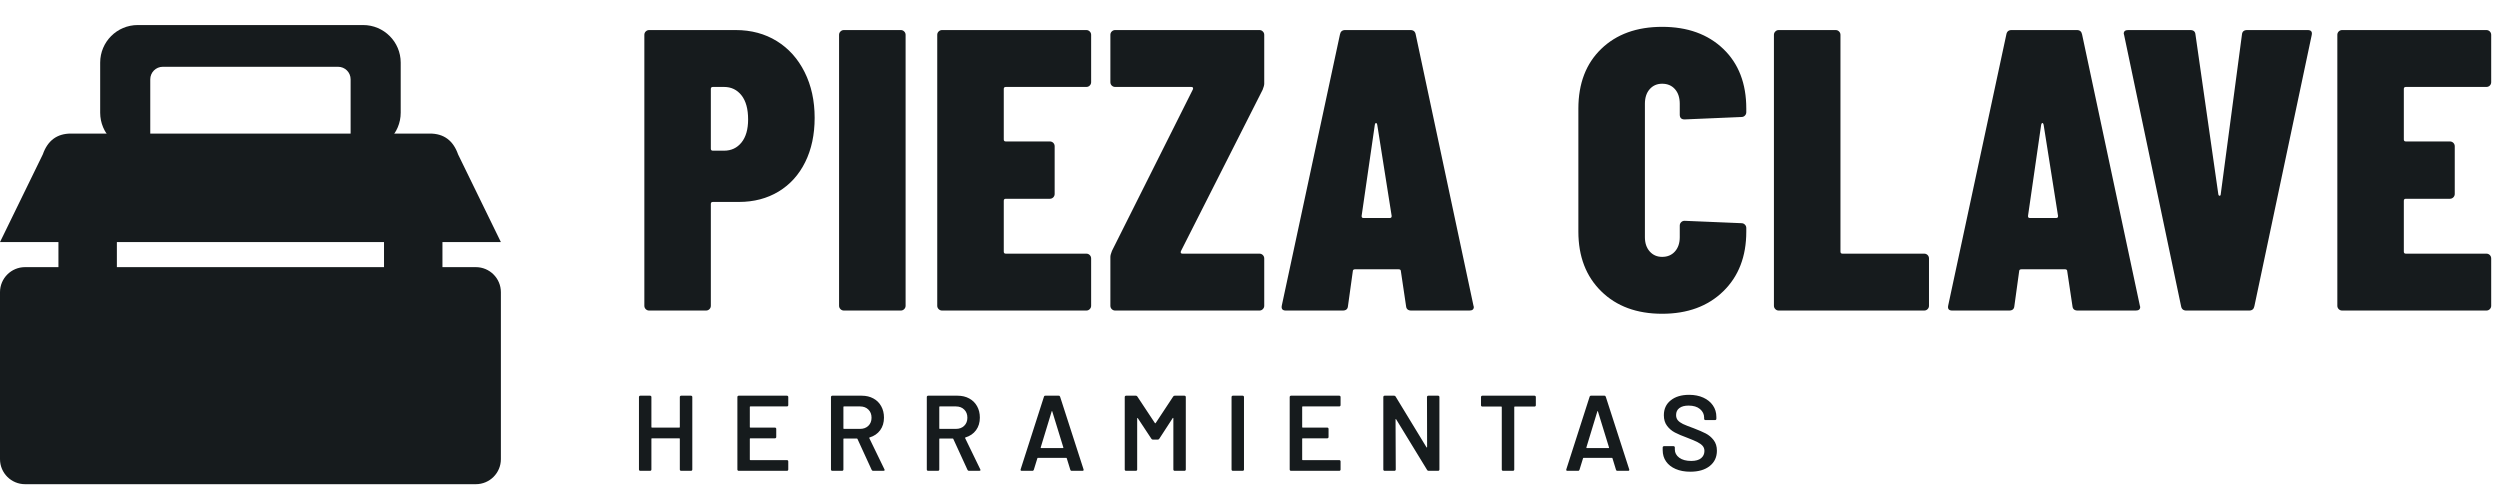
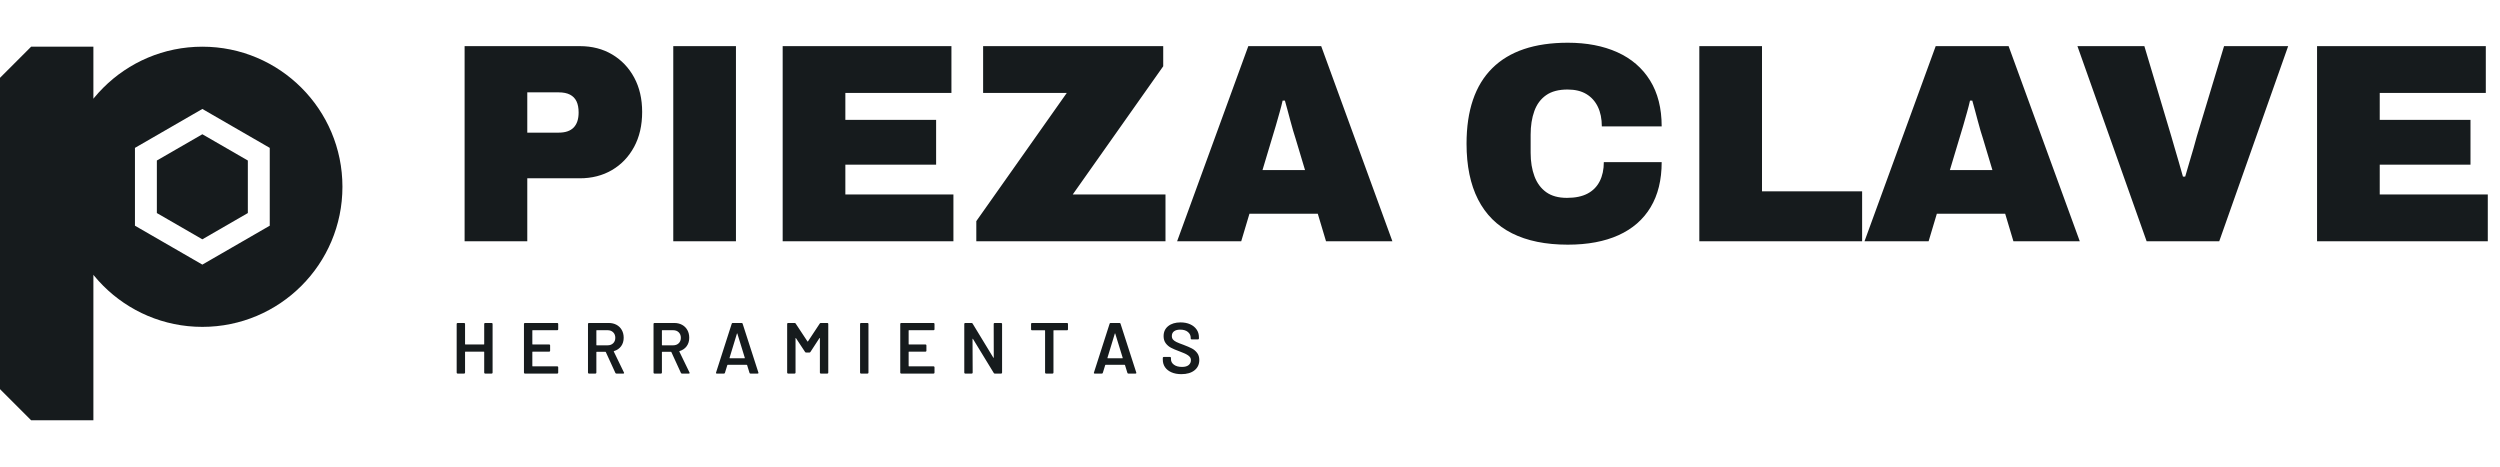
- <svg xmlns="http://www.w3.org/2000/svg" width="598.94" height="120" viewBox="0 0 598.94 120">
-   <g transform="translate(0 0) scale(1)">
-     <path d="M33 6H87A9 9 0 0 1 96 15V27A9 9 0 0 1 87 36H33A9 9 0 0 1 24 27V15A9 9 0 0 1 33 6ZM39 16H81A3 3 0 0 1 84 19V33A3 3 0 0 1 81 36H39A3 3 0 0 1 36 33V19A3 3 0 0 1 39 16Z" fill="#161b1d" fill-rule="evenodd" />
-     <path d="M17 32H103Q108 32 109.75 37L120 58H0L10.25 37Q12 32 17 32Z" fill="#161b1d" />
-     <path d="M6 64H114A6 6 0 0 1 120 70V110A6 6 0 0 1 114 116H6A6 6 0 0 1 0 110V70A6 6 0 0 1 6 64Z" fill="#161b1d" />
-     <path d="M17 50H25A3 3 0 0 1 28 53V71A3 3 0 0 1 25 74H17A3 3 0 0 1 14 71V53A3 3 0 0 1 17 50ZM95 50H103A3 3 0 0 1 106 53V71A3 3 0 0 1 103 74H95A3 3 0 0 1 92 71V53A3 3 0 0 1 95 50Z" fill="#161b1d" />
+ <svg xmlns="http://www.w3.org/2000/svg" viewBox="0 0 642.45 120" width="642.45" height="120">
+   <g transform="translate(-18 0)">
+     <path d="M26 12 L42 12 L42 108 L26 108 L18 100 L18 20 Z M34 48 A36 36 0 1 1 106 48 A36 36 0 1 1 34 48 Z M70 28 L52.68 38 L52.68 58 L70 68 L87.32 58 L87.32 38 Z" fill="#161b1d" />
+     <path d="M70 34.5 L58.31 41.25 L58.31 54.75 L70 61.5 L81.69 54.75 L81.69 41.25 Z" fill="#161b1d" />
  </g>
-   <path d="M176.26 7.20Q181.82 7.20 186.10 9.84Q190.37 12.48 192.77 17.28Q195.17 22.08 195.17 28.22L195.17 28.22Q195.17 34.27 192.91 38.83Q190.66 43.39 186.53 45.89Q182.40 48.38 177.02 48.38L177.02 48.38L170.78 48.38Q170.30 48.38 170.30 48.86L170.30 48.86L170.30 73.25Q170.30 73.73 169.97 74.06Q169.63 74.40 169.15 74.40L169.15 74.40L155.52 74.40Q155.04 74.40 154.70 74.06Q154.37 73.73 154.37 73.25L154.37 73.25L154.37 8.35Q154.37 7.87 154.70 7.54Q155.04 7.20 155.52 7.20L155.52 7.20L176.26 7.20ZM173.47 36.10Q176.06 36.10 177.65 34.13Q179.23 32.16 179.23 28.61L179.23 28.61Q179.23 24.86 177.65 22.85Q176.06 20.83 173.47 20.83L173.47 20.83L170.78 20.83Q170.30 20.83 170.30 21.31L170.30 21.31L170.30 35.62Q170.30 36.10 170.78 36.10L170.78 36.10L173.47 36.10ZM202.18 74.40Q201.70 74.40 201.36 74.06Q201.02 73.73 201.02 73.25L201.02 73.25L201.02 8.35Q201.02 7.87 201.36 7.54Q201.70 7.20 202.18 7.20L202.18 7.20L215.81 7.20Q216.29 7.20 216.62 7.54Q216.96 7.87 216.96 8.35L216.96 8.35L216.96 73.25Q216.96 73.73 216.62 74.06Q216.29 74.40 215.81 74.40L215.81 74.40L202.18 74.40ZM261.41 19.68Q261.41 20.16 261.07 20.50Q260.74 20.83 260.26 20.83L260.26 20.83L240.96 20.83Q240.48 20.83 240.48 21.31L240.48 21.31L240.48 33.41Q240.48 33.89 240.96 33.89L240.96 33.89L251.52 33.89Q252 33.89 252.34 34.22Q252.67 34.56 252.67 35.04L252.67 35.04L252.67 46.46Q252.67 46.94 252.34 47.28Q252 47.62 251.52 47.62L251.52 47.62L240.96 47.62Q240.48 47.62 240.48 48.10L240.48 48.10L240.48 60.29Q240.48 60.77 240.96 60.77L240.96 60.77L260.26 60.77Q260.74 60.77 261.07 61.10Q261.41 61.44 261.41 61.92L261.41 61.92L261.41 73.25Q261.41 73.73 261.07 74.06Q260.74 74.40 260.26 74.40L260.26 74.40L225.70 74.40Q225.22 74.40 224.88 74.06Q224.54 73.73 224.54 73.25L224.54 73.25L224.54 8.35Q224.54 7.87 224.88 7.54Q225.22 7.20 225.70 7.20L225.70 7.20L260.26 7.20Q260.74 7.20 261.07 7.54Q261.41 7.87 261.41 8.35L261.41 8.35L261.41 19.68ZM267.17 74.40Q266.69 74.40 266.35 74.06Q266.02 73.73 266.02 73.25L266.02 73.25L266.02 61.54Q266.02 61.06 266.40 60.10L266.40 60.10L285.79 21.41Q285.89 21.12 285.79 20.98Q285.70 20.83 285.41 20.83L285.41 20.83L267.17 20.83Q266.69 20.83 266.35 20.50Q266.02 20.16 266.02 19.68L266.02 19.68L266.02 8.35Q266.02 7.87 266.35 7.54Q266.69 7.20 267.17 7.20L267.17 7.20L301.73 7.20Q302.21 7.20 302.54 7.54Q302.88 7.87 302.88 8.35L302.88 8.35L302.88 20.06Q302.88 20.54 302.50 21.50L302.50 21.50L282.91 60.19Q282.82 60.48 282.91 60.62Q283.01 60.77 283.30 60.77L283.30 60.77L301.73 60.77Q302.21 60.77 302.54 61.10Q302.88 61.44 302.88 61.92L302.88 61.92L302.88 73.25Q302.88 73.73 302.54 74.06Q302.21 74.40 301.73 74.40L301.73 74.40L267.17 74.40ZM338.11 74.40Q336.96 74.40 336.86 73.34L336.86 73.34L335.62 64.99Q335.62 64.51 335.04 64.51L335.04 64.51L324.67 64.51Q324.10 64.51 324.10 64.99L324.10 64.99L322.94 73.34Q322.85 74.40 321.70 74.40L321.70 74.40L308.06 74.40Q306.82 74.40 307.10 73.15L307.10 73.15L321.02 8.26Q321.22 7.20 322.27 7.20L322.27 7.20L337.92 7.20Q338.98 7.20 339.17 8.26L339.17 8.26L352.99 73.15L353.09 73.54Q353.09 74.40 352.03 74.40L352.03 74.40L338.11 74.40ZM326.21 51.74Q326.21 52.22 326.59 52.22L326.59 52.22L333.02 52.22Q333.41 52.22 333.41 51.74L333.41 51.74L329.95 29.86Q329.86 29.47 329.66 29.47Q329.47 29.47 329.38 29.86L329.38 29.86L326.21 51.74ZM398.21 75.17Q389.09 75.17 383.62 69.79Q378.14 64.42 378.14 55.49L378.14 55.49L378.14 26.02Q378.14 16.99 383.62 11.71Q389.09 6.43 398.21 6.43L398.21 6.43Q407.33 6.43 412.85 11.71Q418.37 16.99 418.37 26.02L418.37 26.02L418.37 26.88Q418.37 27.36 418.03 27.70Q417.70 28.03 417.22 28.03L417.22 28.03L403.58 28.61Q402.43 28.61 402.43 27.46L402.43 27.46L402.43 24.86Q402.43 22.66 401.28 21.36Q400.13 20.06 398.21 20.06L398.21 20.06Q396.38 20.06 395.23 21.36Q394.08 22.66 394.08 24.86L394.08 24.86L394.08 56.83Q394.08 58.94 395.23 60.24Q396.38 61.54 398.21 61.54L398.21 61.54Q400.13 61.54 401.28 60.24Q402.43 58.94 402.43 56.83L402.43 56.83L402.43 54.05Q402.43 53.57 402.77 53.23Q403.10 52.90 403.58 52.90L403.58 52.90L417.22 53.47Q417.70 53.47 418.03 53.81Q418.37 54.14 418.37 54.62L418.37 54.62L418.37 55.49Q418.37 64.42 412.85 69.79Q407.33 75.17 398.21 75.17L398.21 75.17ZM426.14 74.40Q425.66 74.40 425.33 74.06Q424.99 73.73 424.99 73.25L424.99 73.25L424.99 8.35Q424.99 7.87 425.33 7.54Q425.66 7.20 426.14 7.20L426.14 7.20L439.78 7.20Q440.26 7.20 440.59 7.54Q440.93 7.87 440.93 8.35L440.93 8.35L440.93 60.29Q440.93 60.77 441.41 60.77L441.41 60.77L460.99 60.77Q461.47 60.77 461.81 61.10Q462.14 61.44 462.14 61.92L462.14 61.92L462.14 73.25Q462.14 73.73 461.81 74.06Q461.47 74.40 460.99 74.40L460.99 74.40L426.14 74.40ZM497.76 74.40Q496.61 74.40 496.51 73.34L496.51 73.34L495.26 64.99Q495.26 64.51 494.69 64.51L494.69 64.51L484.32 64.51Q483.74 64.51 483.74 64.99L483.74 64.99L482.59 73.34Q482.50 74.40 481.34 74.40L481.34 74.40L467.71 74.40Q466.46 74.40 466.75 73.15L466.75 73.15L480.67 8.26Q480.86 7.20 481.92 7.20L481.92 7.20L497.57 7.20Q498.62 7.20 498.82 8.26L498.82 8.26L512.64 73.15L512.74 73.54Q512.74 74.40 511.68 74.40L511.68 74.40L497.76 74.40ZM485.86 51.74Q485.86 52.22 486.24 52.22L486.24 52.22L492.67 52.22Q493.06 52.22 493.06 51.74L493.06 51.74L489.60 29.86Q489.50 29.47 489.31 29.47Q489.12 29.47 489.02 29.86L489.02 29.86L485.86 51.74ZM523.78 74.40Q522.72 74.40 522.53 73.34L522.53 73.34L508.90 8.45L508.80 8.06Q508.80 7.20 509.86 7.20L509.86 7.20L524.74 7.20Q525.89 7.20 525.98 8.26L525.98 8.26L531.46 46.56Q531.55 46.94 531.79 46.90Q532.03 46.85 532.03 46.56L532.03 46.56L537.12 8.26Q537.22 7.20 538.37 7.20L538.37 7.20L552.86 7.20Q554.11 7.20 553.82 8.45L553.82 8.45L540.10 73.34Q539.90 74.40 538.85 74.40L538.85 74.40L523.78 74.40ZM596.83 19.68Q596.83 20.16 596.50 20.50Q596.16 20.83 595.68 20.83L595.68 20.83L576.38 20.83Q575.90 20.83 575.90 21.31L575.90 21.31L575.90 33.41Q575.90 33.89 576.38 33.89L576.38 33.89L586.94 33.89Q587.42 33.89 587.76 34.22Q588.10 34.56 588.10 35.04L588.10 35.04L588.10 46.46Q588.10 46.94 587.76 47.28Q587.42 47.62 586.94 47.62L586.94 47.62L576.38 47.62Q575.90 47.62 575.90 48.10L575.90 48.10L575.90 60.29Q575.90 60.77 576.38 60.77L576.38 60.77L595.68 60.77Q596.16 60.77 596.50 61.10Q596.83 61.44 596.83 61.92L596.83 61.92L596.83 73.25Q596.83 73.73 596.50 74.06Q596.16 74.40 595.68 74.40L595.68 74.40L561.12 74.40Q560.64 74.40 560.30 74.06Q559.97 73.73 559.97 73.25L559.97 73.25L559.97 8.35Q559.97 7.87 560.30 7.54Q560.64 7.20 561.12 7.20L561.12 7.20L595.68 7.20Q596.16 7.20 596.50 7.54Q596.83 7.87 596.83 8.35L596.83 8.35L596.83 19.68Z" fill="#161b1d" />
-   <path d="M162.87 95.11Q162.87 94.98 162.96 94.89Q163.05 94.80 163.18 94.80L163.18 94.80L165.55 94.80Q165.68 94.80 165.77 94.89Q165.86 94.98 165.86 95.11L165.86 95.11L165.86 112.49Q165.86 112.62 165.77 112.71Q165.68 112.80 165.55 112.80L165.55 112.80L163.18 112.80Q163.05 112.80 162.96 112.71Q162.87 112.62 162.87 112.49L162.87 112.49L162.87 105.14Q162.87 105.01 162.75 105.01L162.75 105.01L156.19 105.01Q156.06 105.01 156.06 105.14L156.06 105.14L156.06 112.49Q156.06 112.62 155.97 112.71Q155.88 112.80 155.75 112.80L155.75 112.80L153.39 112.80Q153.26 112.80 153.17 112.71Q153.08 112.62 153.08 112.49L153.08 112.49L153.08 95.11Q153.08 94.98 153.17 94.89Q153.26 94.80 153.39 94.80L153.39 94.80L155.75 94.80Q155.88 94.80 155.97 94.89Q156.06 94.98 156.06 95.11L156.06 95.11L156.06 102.31Q156.06 102.44 156.19 102.44L156.19 102.44L162.75 102.44Q162.87 102.44 162.87 102.31L162.87 102.31L162.87 95.11ZM188.85 97.06Q188.85 97.19 188.76 97.28Q188.67 97.37 188.54 97.37L188.54 97.37L179.77 97.37Q179.64 97.37 179.64 97.50L179.64 97.50L179.64 102.31Q179.64 102.44 179.77 102.44L179.77 102.44L185.66 102.44Q185.79 102.44 185.88 102.53Q185.97 102.62 185.97 102.75L185.97 102.75L185.97 104.70Q185.97 104.83 185.88 104.92Q185.79 105.01 185.66 105.01L185.66 105.01L179.77 105.01Q179.64 105.01 179.64 105.14L179.64 105.14L179.64 110.10Q179.64 110.23 179.77 110.23L179.77 110.23L188.54 110.23Q188.67 110.23 188.76 110.32Q188.85 110.41 188.85 110.54L188.85 110.54L188.85 112.49Q188.85 112.62 188.76 112.71Q188.67 112.80 188.54 112.80L188.54 112.80L176.97 112.80Q176.84 112.80 176.75 112.71Q176.66 112.62 176.66 112.49L176.66 112.49L176.66 95.11Q176.66 94.98 176.75 94.89Q176.84 94.80 176.97 94.80L176.97 94.80L188.54 94.80Q188.67 94.80 188.76 94.89Q188.85 94.98 188.85 95.11L188.85 95.11L188.85 97.06ZM209.19 112.80Q208.93 112.80 208.83 112.57L208.83 112.57L205.43 105.16Q205.38 105.06 205.28 105.06L205.28 105.06L202.19 105.06Q202.06 105.06 202.06 105.19L202.06 105.19L202.06 112.49Q202.06 112.62 201.97 112.71Q201.88 112.80 201.75 112.80L201.75 112.80L199.39 112.80Q199.26 112.80 199.17 112.71Q199.08 112.62 199.08 112.49L199.08 112.49L199.08 95.11Q199.08 94.98 199.17 94.89Q199.26 94.80 199.39 94.80L199.39 94.80L206.46 94.80Q208.03 94.80 209.24 95.46Q210.45 96.11 211.11 97.31Q211.78 98.50 211.78 100.05L211.78 100.05Q211.78 101.82 210.87 103.07Q209.96 104.31 208.34 104.80L208.34 104.80Q208.29 104.80 208.26 104.85Q208.23 104.91 208.26 104.96L208.26 104.96L211.89 112.44Q211.94 112.54 211.94 112.59L211.94 112.59Q211.94 112.80 211.65 112.80L211.65 112.80L209.19 112.80ZM202.19 97.37Q202.06 97.37 202.06 97.50L202.06 97.50L202.06 102.62Q202.06 102.75 202.19 102.75L202.19 102.75L206.05 102.75Q207.28 102.75 208.04 102.01Q208.80 101.28 208.80 100.07L208.80 100.07Q208.80 98.86 208.04 98.12Q207.28 97.37 206.05 97.37L206.05 97.37L202.19 97.37ZM232.15 112.80Q231.89 112.80 231.79 112.57L231.79 112.57L228.39 105.16Q228.34 105.06 228.24 105.06L228.24 105.06L225.15 105.06Q225.03 105.06 225.03 105.19L225.03 105.19L225.03 112.49Q225.03 112.62 224.94 112.71Q224.85 112.80 224.72 112.80L224.72 112.80L222.35 112.80Q222.22 112.80 222.13 112.71Q222.04 112.62 222.04 112.49L222.04 112.49L222.04 95.11Q222.04 94.98 222.13 94.89Q222.22 94.80 222.35 94.80L222.35 94.80L229.42 94.80Q230.99 94.80 232.20 95.46Q233.41 96.11 234.08 97.31Q234.75 98.50 234.75 100.05L234.75 100.05Q234.75 101.82 233.83 103.07Q232.92 104.31 231.30 104.80L231.30 104.80Q231.25 104.80 231.22 104.85Q231.20 104.91 231.22 104.96L231.22 104.96L234.85 112.44Q234.90 112.54 234.90 112.59L234.90 112.59Q234.90 112.80 234.62 112.80L234.62 112.80L232.15 112.80ZM225.15 97.37Q225.03 97.37 225.03 97.50L225.03 97.50L225.03 102.62Q225.03 102.75 225.15 102.75L225.15 102.75L229.01 102.75Q230.25 102.75 231.00 102.01Q231.76 101.28 231.76 100.07L231.76 100.07Q231.76 98.86 231.00 98.12Q230.25 97.37 229.01 97.37L229.01 97.37L225.15 97.37ZM256.76 112.80Q256.50 112.80 256.42 112.54L256.42 112.54L255.57 109.79Q255.52 109.69 255.45 109.69L255.45 109.69L248.66 109.69Q248.58 109.69 248.53 109.79L248.53 109.79L247.68 112.54Q247.60 112.80 247.35 112.80L247.35 112.80L244.77 112.80Q244.62 112.80 244.54 112.71Q244.47 112.62 244.52 112.44L244.52 112.44L250.10 95.06Q250.17 94.80 250.43 94.80L250.43 94.80L253.65 94.80Q253.90 94.80 253.98 95.06L253.98 95.06L259.59 112.44Q259.61 112.49 259.61 112.57L259.61 112.57Q259.61 112.80 259.33 112.80L259.33 112.80L256.76 112.80ZM249.33 107.19Q249.30 107.35 249.43 107.35L249.43 107.35L254.65 107.35Q254.80 107.35 254.75 107.19L254.75 107.19L252.10 98.58Q252.08 98.48 252.03 98.48Q251.97 98.48 251.95 98.58L251.95 98.58L249.33 107.19ZM281.06 95.01Q281.19 94.80 281.42 94.80L281.42 94.80L283.78 94.80Q283.91 94.80 284.00 94.89Q284.09 94.98 284.09 95.11L284.09 95.11L284.09 112.49Q284.09 112.62 284.00 112.71Q283.91 112.80 283.78 112.80L283.78 112.80L281.42 112.80Q281.29 112.80 281.20 112.71Q281.11 112.62 281.11 112.49L281.11 112.49L281.11 100.23Q281.11 100.15 281.04 100.12Q280.98 100.10 280.95 100.17L280.95 100.17L277.74 105.11Q277.61 105.32 277.38 105.32L277.38 105.32L276.20 105.32Q275.97 105.32 275.84 105.11L275.84 105.11L272.60 100.20Q272.57 100.12 272.51 100.15Q272.44 100.17 272.44 100.25L272.44 100.25L272.44 112.49Q272.44 112.62 272.35 112.71Q272.26 112.80 272.13 112.80L272.13 112.80L269.77 112.80Q269.64 112.80 269.55 112.71Q269.46 112.62 269.46 112.49L269.46 112.49L269.46 95.11Q269.46 94.98 269.55 94.89Q269.64 94.80 269.77 94.80L269.77 94.80L272.13 94.80Q272.37 94.80 272.49 95.01L272.49 95.01L276.69 101.36Q276.74 101.41 276.79 101.41Q276.84 101.41 276.87 101.36L276.87 101.36L281.06 95.01ZM295.35 112.80Q295.23 112.80 295.14 112.71Q295.05 112.62 295.05 112.49L295.05 112.49L295.05 95.11Q295.05 94.98 295.14 94.89Q295.23 94.80 295.35 94.80L295.35 94.80L297.72 94.80Q297.85 94.80 297.94 94.89Q298.03 94.98 298.03 95.11L298.03 95.11L298.03 112.49Q298.03 112.62 297.94 112.71Q297.85 112.80 297.72 112.80L297.72 112.80L295.35 112.80ZM321.17 97.06Q321.17 97.19 321.08 97.28Q320.99 97.37 320.86 97.37L320.86 97.37L312.09 97.37Q311.97 97.37 311.97 97.50L311.97 97.50L311.97 102.31Q311.97 102.44 312.09 102.44L312.09 102.44L317.98 102.44Q318.11 102.44 318.20 102.53Q318.29 102.62 318.29 102.75L318.29 102.75L318.29 104.70Q318.29 104.83 318.20 104.92Q318.11 105.01 317.98 105.01L317.98 105.01L312.09 105.01Q311.97 105.01 311.97 105.14L311.97 105.14L311.97 110.10Q311.97 110.23 312.09 110.23L312.09 110.23L320.86 110.23Q320.99 110.23 321.08 110.32Q321.17 110.41 321.17 110.54L321.17 110.54L321.17 112.49Q321.17 112.62 321.08 112.71Q320.99 112.80 320.86 112.80L320.86 112.80L309.29 112.80Q309.16 112.80 309.07 112.71Q308.98 112.62 308.98 112.49L308.98 112.49L308.98 95.11Q308.98 94.98 309.07 94.89Q309.16 94.80 309.29 94.80L309.29 94.80L320.86 94.80Q320.99 94.80 321.08 94.89Q321.17 94.98 321.17 95.11L321.17 95.11L321.17 97.06ZM341.87 95.11Q341.87 94.98 341.96 94.89Q342.05 94.80 342.18 94.80L342.18 94.80L344.55 94.80Q344.67 94.80 344.76 94.89Q344.85 94.98 344.85 95.11L344.85 95.11L344.85 112.49Q344.85 112.62 344.76 112.71Q344.67 112.80 344.55 112.80L344.55 112.80L342.26 112.80Q342.00 112.80 341.90 112.59L341.90 112.59L334.49 100.46Q334.44 100.38 334.39 100.39Q334.34 100.41 334.34 100.51L334.34 100.51L334.39 112.49Q334.39 112.62 334.30 112.71Q334.21 112.80 334.08 112.80L334.08 112.80L331.71 112.80Q331.59 112.80 331.50 112.71Q331.41 112.62 331.41 112.49L331.41 112.49L331.41 95.11Q331.41 94.98 331.50 94.89Q331.59 94.80 331.71 94.80L331.71 94.80L334.00 94.80Q334.26 94.80 334.36 95.01L334.36 95.01L341.74 107.14Q341.79 107.22 341.85 107.21Q341.90 107.19 341.90 107.09L341.90 107.09L341.87 95.11ZM367.64 94.80Q367.77 94.80 367.86 94.89Q367.95 94.98 367.95 95.11L367.95 95.11L367.95 97.09Q367.95 97.22 367.86 97.31Q367.77 97.40 367.64 97.40L367.64 97.40L362.91 97.40Q362.78 97.40 362.78 97.53L362.78 97.53L362.78 112.49Q362.78 112.62 362.69 112.71Q362.60 112.80 362.47 112.80L362.47 112.80L360.10 112.80Q359.97 112.80 359.88 112.71Q359.79 112.62 359.79 112.49L359.79 112.49L359.79 97.53Q359.79 97.40 359.67 97.40L359.67 97.40L355.11 97.40Q354.99 97.40 354.90 97.31Q354.81 97.22 354.81 97.09L354.81 97.09L354.81 95.11Q354.81 94.98 354.90 94.89Q354.99 94.80 355.11 94.80L355.11 94.80L367.64 94.80ZM387.49 112.80Q387.23 112.80 387.15 112.54L387.15 112.54L386.31 109.79Q386.25 109.69 386.18 109.69L386.18 109.69L379.39 109.69Q379.31 109.69 379.26 109.79L379.26 109.79L378.41 112.54Q378.33 112.80 378.08 112.80L378.08 112.80L375.51 112.80Q375.35 112.80 375.27 112.71Q375.20 112.62 375.25 112.44L375.25 112.44L380.83 95.06Q380.91 94.80 381.16 94.80L381.16 94.80L384.38 94.80Q384.63 94.80 384.71 95.06L384.71 95.06L390.32 112.44Q390.34 112.49 390.34 112.57L390.34 112.57Q390.34 112.80 390.06 112.80L390.06 112.80L387.49 112.80ZM380.06 107.19Q380.03 107.35 380.16 107.35L380.16 107.35L385.38 107.35Q385.53 107.35 385.48 107.19L385.48 107.19L382.83 98.58Q382.81 98.48 382.76 98.48Q382.71 98.48 382.68 98.58L382.68 98.58L380.06 107.19ZM404.95 113.01Q402.94 113.01 401.45 112.36Q399.96 111.72 399.15 110.56Q398.34 109.41 398.34 107.84L398.34 107.84L398.34 107.19Q398.34 107.07 398.43 106.98Q398.52 106.89 398.65 106.89L398.65 106.89L400.94 106.89Q401.07 106.89 401.16 106.98Q401.25 107.07 401.25 107.19L401.25 107.19L401.25 107.68Q401.25 108.87 402.30 109.65Q403.35 110.43 405.18 110.43L405.18 110.43Q406.75 110.43 407.55 109.77Q408.34 109.10 408.34 108.04L408.34 108.04Q408.34 107.32 407.91 106.82Q407.47 106.32 406.66 105.91Q405.85 105.50 404.23 104.88L404.23 104.88Q402.40 104.21 401.27 103.62Q400.14 103.03 399.38 102.01Q398.62 101.00 398.62 99.48L398.62 99.48Q398.62 97.22 400.27 95.91Q401.91 94.59 404.67 94.59L404.67 94.59Q406.59 94.59 408.07 95.26Q409.55 95.93 410.37 97.13Q411.20 98.32 411.20 99.89L411.20 99.89L411.20 100.33Q411.20 100.46 411.11 100.55Q411.02 100.64 410.89 100.64L410.89 100.64L408.57 100.64Q408.45 100.64 408.36 100.55Q408.27 100.46 408.27 100.33L408.27 100.33L408.27 100.05Q408.27 98.84 407.28 98.00Q406.29 97.17 404.54 97.17L404.54 97.17Q403.12 97.17 402.34 97.76Q401.55 98.35 401.55 99.43L401.55 99.43Q401.55 100.20 401.97 100.69Q402.38 101.18 403.20 101.58Q404.02 101.97 405.75 102.59L405.75 102.59Q407.57 103.29 408.66 103.85Q409.76 104.42 410.54 105.43Q411.33 106.45 411.33 107.97L411.33 107.97Q411.33 110.28 409.62 111.64Q407.91 113.01 404.95 113.01L404.95 113.01Z" fill="#161b1d" />
+   <path d="M119.394 62.0V11.854H148.985Q153.723 11.854 157.331 14.004Q160.939 16.155 162.98 19.945Q165.02 23.735 165.02 28.764Q165.02 33.939 162.943 37.765Q160.866 41.592 157.258 43.706Q153.65 45.819 148.985 45.819H135.501V62.0ZM135.501 34.085H143.592Q146.143 34.085 147.418 32.773Q148.694 31.461 148.694 28.91Q148.694 27.16 148.147 26.031Q147.601 24.901 146.471 24.318Q145.341 23.735 143.592 23.735H135.501ZM173.017 62.0V11.854H189.125V62.0ZM201.131 62.0V11.854H244.499V23.88H217.239V30.805H240.563V42.321H217.239V49.974H245.009V62.0ZM250.892 62.0V56.825L274.143 23.88H252.641V11.854H298.924V17.029L275.673 49.974H299.507V62.0ZM302.496 62.0 320.79 11.854H339.522L357.816 62.0H340.761L338.647 54.93H321.082L318.968 62.0ZM324.434 43.706H335.367L332.962 35.688Q332.671 34.813 332.306 33.574Q331.942 32.335 331.577 30.95Q331.213 29.566 330.848 28.217Q330.484 26.869 330.192 25.848H329.609Q329.318 27.16 328.844 28.837Q328.37 30.513 327.86 32.299Q327.35 34.085 326.84 35.688ZM402.892 62.875Q394.364 62.875 388.57 59.959Q382.776 57.044 379.824 51.249Q376.872 45.455 376.872 36.927Q376.872 24.099 383.468 17.539Q390.064 10.98 402.892 10.98Q410.181 10.98 415.611 13.421Q421.041 15.863 424.029 20.673Q427.017 25.484 427.017 32.481H411.638Q411.638 29.566 410.618 27.452Q409.598 25.338 407.666 24.172Q405.735 23.006 402.819 23.006Q399.394 23.006 397.316 24.464Q395.239 25.921 394.292 28.545Q393.344 31.169 393.344 34.595V39.259Q393.344 42.685 394.328 45.309Q395.312 47.933 397.353 49.391Q399.394 50.848 402.673 50.848Q405.88 50.848 407.958 49.755Q410.035 48.662 411.092 46.585Q412.149 44.507 412.149 41.665H427.017Q427.017 48.516 424.175 53.254Q421.332 57.991 415.939 60.433Q410.545 62.875 402.892 62.875ZM436.691 62.0V11.854H452.799V49.172H478.528V62.0ZM479.141 62.0 497.436 11.854H516.168L534.462 62.0H517.407L515.293 54.93H497.727L495.614 62.0ZM501.08 43.706H512.013L509.608 35.688Q509.316 34.813 508.952 33.574Q508.587 32.335 508.223 30.95Q507.859 29.566 507.494 28.217Q507.13 26.869 506.838 25.848H506.255Q505.964 27.16 505.49 28.837Q505.016 30.513 504.506 32.299Q503.996 34.085 503.485 35.688ZM551.641 62.0 533.857 11.854H551.058L557.983 35.032Q558.274 35.98 558.784 37.802Q559.294 39.624 559.914 41.665Q560.534 43.706 560.971 45.382H561.554Q561.991 43.851 562.574 41.883Q563.157 39.915 563.704 38.057Q564.251 36.198 564.542 35.032L571.539 11.854H588.012L570.3 62.0ZM595.436 62.0V11.854H638.803V23.88H611.544V30.805H634.867V42.321H611.544V49.974H639.313V62.0Z" fill="#161b1d" />
+   <path d="M124.654 83.0H126.363Q126.456 83.0 126.521 83.065Q126.586 83.13 126.586 83.223V95.777Q126.586 95.87 126.521 95.935Q126.456 96.0 126.363 96.0H124.654Q124.561 96.0 124.496 95.935Q124.431 95.87 124.431 95.777V90.466Q124.431 90.373 124.339 90.373H119.603Q119.51 90.373 119.51 90.466V95.777Q119.51 95.87 119.445 95.935Q119.38 96.0 119.287 96.0H117.579Q117.486 96.0 117.421 95.935Q117.356 95.87 117.356 95.777V83.223Q117.356 83.13 117.421 83.065Q117.486 83.0 117.579 83.0H119.287Q119.38 83.0 119.445 83.065Q119.51 83.13 119.51 83.223V88.423Q119.51 88.516 119.603 88.516H124.339Q124.431 88.516 124.431 88.423V83.223Q124.431 83.13 124.496 83.065Q124.561 83.0 124.654 83.0ZM143.226 84.857H136.893Q136.8 84.857 136.8 84.95V88.423Q136.8 88.516 136.893 88.516H141.146Q141.239 88.516 141.304 88.581Q141.369 88.646 141.369 88.739V90.15Q141.369 90.243 141.304 90.308Q141.239 90.373 141.146 90.373H136.893Q136.8 90.373 136.8 90.466V94.05Q136.8 94.143 136.893 94.143H143.226Q143.319 94.143 143.384 94.208Q143.449 94.273 143.449 94.366V95.777Q143.449 95.87 143.384 95.935Q143.319 96.0 143.226 96.0H134.869Q134.776 96.0 134.711 95.935Q134.646 95.87 134.646 95.777V83.223Q134.646 83.13 134.711 83.065Q134.776 83.0 134.869 83.0H143.226Q143.319 83.0 143.384 83.065Q143.449 83.13 143.449 83.223V84.634Q143.449 84.727 143.384 84.792Q143.319 84.857 143.226 84.857ZM158.139 95.833 155.687 90.484Q155.65 90.41 155.576 90.41H153.347Q153.254 90.41 153.254 90.503V95.777Q153.254 95.87 153.189 95.935Q153.124 96.0 153.031 96.0H151.323Q151.23 96.0 151.165 95.935Q151.1 95.87 151.1 95.777V83.223Q151.1 83.13 151.165 83.065Q151.23 83.0 151.323 83.0H156.43Q157.563 83.0 158.436 83.474Q159.309 83.947 159.791 84.811Q160.274 85.674 160.274 86.789Q160.274 88.07 159.615 88.971Q158.956 89.871 157.786 90.224Q157.749 90.224 157.73 90.261Q157.711 90.299 157.73 90.336L160.349 95.74Q160.386 95.814 160.386 95.851Q160.386 96.0 160.181 96.0H158.399Q158.213 96.0 158.139 95.833ZM153.254 84.95V88.646Q153.254 88.739 153.347 88.739H156.133Q157.024 88.739 157.572 88.209Q158.12 87.68 158.12 86.807Q158.12 85.934 157.572 85.396Q157.024 84.857 156.133 84.857H153.347Q153.254 84.857 153.254 84.95ZM174.983 95.833 172.531 90.484Q172.494 90.41 172.42 90.41H170.191Q170.099 90.41 170.099 90.503V95.777Q170.099 95.87 170.034 95.935Q169.969 96.0 169.876 96.0H168.167Q168.074 96.0 168.009 95.935Q167.944 95.87 167.944 95.777V83.223Q167.944 83.13 168.009 83.065Q168.074 83.0 168.167 83.0H173.274Q174.407 83.0 175.28 83.474Q176.153 83.947 176.636 84.811Q177.119 85.674 177.119 86.789Q177.119 88.07 176.459 88.971Q175.8 89.871 174.63 90.224Q174.593 90.224 174.574 90.261Q174.556 90.299 174.574 90.336L177.193 95.74Q177.23 95.814 177.23 95.851Q177.23 96.0 177.026 96.0H175.243Q175.057 96.0 174.983 95.833ZM170.099 84.95V88.646Q170.099 88.739 170.191 88.739H172.977Q173.869 88.739 174.416 88.209Q174.964 87.68 174.964 86.807Q174.964 85.934 174.416 85.396Q173.869 84.857 172.977 84.857H170.191Q170.099 84.857 170.099 84.95ZM192.607 95.814 191.994 93.827Q191.957 93.753 191.901 93.753H186.999Q186.943 93.753 186.906 93.827L186.293 95.814Q186.237 96.0 186.051 96.0H184.194Q184.083 96.0 184.027 95.935Q183.971 95.87 184.009 95.74L188.039 83.186Q188.094 83.0 188.28 83.0H190.601Q190.787 83.0 190.843 83.186L194.891 95.74Q194.91 95.777 194.91 95.833Q194.91 96.0 194.706 96.0H192.849Q192.663 96.0 192.607 95.814ZM187.556 92.063H191.326Q191.437 92.063 191.4 91.951L189.487 85.73Q189.469 85.656 189.431 85.656Q189.394 85.656 189.376 85.73L187.481 91.951Q187.463 92.063 187.556 92.063ZM210.919 83.0H212.627Q212.72 83.0 212.785 83.065Q212.85 83.13 212.85 83.223V95.777Q212.85 95.87 212.785 95.935Q212.72 96.0 212.627 96.0H210.919Q210.826 96.0 210.761 95.935Q210.696 95.87 210.696 95.777V86.919Q210.696 86.863 210.649 86.844Q210.603 86.826 210.584 86.881L208.263 90.447Q208.17 90.596 208.003 90.596H207.149Q206.981 90.596 206.889 90.447L204.549 86.9Q204.53 86.844 204.484 86.863Q204.437 86.881 204.437 86.937V95.777Q204.437 95.87 204.372 95.935Q204.307 96.0 204.214 96.0H202.506Q202.413 96.0 202.348 95.935Q202.283 95.87 202.283 95.777V83.223Q202.283 83.13 202.348 83.065Q202.413 83.0 202.506 83.0H204.214Q204.381 83.0 204.474 83.149L207.501 87.736Q207.539 87.773 207.576 87.773Q207.613 87.773 207.631 87.736L210.659 83.149Q210.751 83.0 210.919 83.0ZM221.021 95.777V83.223Q221.021 83.13 221.086 83.065Q221.151 83.0 221.244 83.0H222.953Q223.046 83.0 223.111 83.065Q223.176 83.13 223.176 83.223V95.777Q223.176 95.87 223.111 95.935Q223.046 96.0 222.953 96.0H221.244Q221.151 96.0 221.086 95.935Q221.021 95.87 221.021 95.777ZM239.927 84.857H233.594Q233.501 84.857 233.501 84.95V88.423Q233.501 88.516 233.594 88.516H237.847Q237.94 88.516 238.005 88.581Q238.07 88.646 238.07 88.739V90.15Q238.07 90.243 238.005 90.308Q237.94 90.373 237.847 90.373H233.594Q233.501 90.373 233.501 90.466V94.05Q233.501 94.143 233.594 94.143H239.927Q240.02 94.143 240.085 94.208Q240.15 94.273 240.15 94.366V95.777Q240.15 95.87 240.085 95.935Q240.02 96.0 239.927 96.0H231.57Q231.477 96.0 231.412 95.935Q231.347 95.87 231.347 95.777V83.223Q231.347 83.13 231.412 83.065Q231.477 83.0 231.57 83.0H239.927Q240.02 83.0 240.085 83.065Q240.15 83.13 240.15 83.223V84.634Q240.15 84.727 240.085 84.792Q240.02 84.857 239.927 84.857ZM255.583 83.0H257.291Q257.384 83.0 257.449 83.065Q257.514 83.13 257.514 83.223V95.777Q257.514 95.87 257.449 95.935Q257.384 96.0 257.291 96.0H255.639Q255.453 96.0 255.379 95.851L250.03 87.086Q249.993 87.03 249.956 87.039Q249.919 87.049 249.919 87.123L249.956 95.777Q249.956 95.87 249.891 95.935Q249.826 96.0 249.733 96.0H248.024Q247.931 96.0 247.866 95.935Q247.801 95.87 247.801 95.777V83.223Q247.801 83.13 247.866 83.065Q247.931 83.0 248.024 83.0H249.677Q249.863 83.0 249.937 83.149L255.267 91.914Q255.304 91.97 255.341 91.961Q255.379 91.951 255.379 91.877L255.36 83.223Q255.36 83.13 255.425 83.065Q255.49 83.0 255.583 83.0ZM274.451 83.223V84.653Q274.451 84.746 274.386 84.811Q274.321 84.876 274.229 84.876H270.811Q270.719 84.876 270.719 84.969V95.777Q270.719 95.87 270.654 95.935Q270.589 96.0 270.496 96.0H268.787Q268.694 96.0 268.629 95.935Q268.564 95.87 268.564 95.777V84.969Q268.564 84.876 268.471 84.876H265.184Q265.091 84.876 265.026 84.811Q264.961 84.746 264.961 84.653V83.223Q264.961 83.13 265.026 83.065Q265.091 83.0 265.184 83.0H274.229Q274.321 83.0 274.386 83.065Q274.451 83.13 274.451 83.223ZM289.717 95.814 289.104 93.827Q289.067 93.753 289.011 93.753H284.109Q284.053 93.753 284.016 93.827L283.403 95.814Q283.347 96.0 283.161 96.0H281.304Q281.193 96.0 281.137 95.935Q281.081 95.87 281.119 95.74L285.149 83.186Q285.204 83.0 285.39 83.0H287.711Q287.897 83.0 287.953 83.186L292.001 95.74Q292.02 95.777 292.02 95.833Q292.02 96.0 291.816 96.0H289.959Q289.773 96.0 289.717 95.814ZM284.666 92.063H288.436Q288.547 92.063 288.51 91.951L286.597 85.73Q286.579 85.656 286.541 85.656Q286.504 85.656 286.486 85.73L284.591 91.951Q284.573 92.063 284.666 92.063ZM298.817 92.416V91.951Q298.817 91.859 298.882 91.794Q298.947 91.729 299.04 91.729H300.693Q300.786 91.729 300.851 91.794Q300.916 91.859 300.916 91.951V92.304Q300.916 93.159 301.677 93.725Q302.439 94.291 303.757 94.291Q304.89 94.291 305.466 93.809Q306.041 93.326 306.041 92.564Q306.041 92.044 305.726 91.682Q305.41 91.32 304.825 91.023Q304.24 90.726 303.07 90.28Q301.751 89.797 300.934 89.37Q300.117 88.943 299.569 88.209Q299.021 87.476 299.021 86.38Q299.021 84.746 300.21 83.799Q301.399 82.851 303.386 82.851Q304.779 82.851 305.846 83.334Q306.914 83.817 307.509 84.681Q308.103 85.544 308.103 86.677V86.993Q308.103 87.086 308.038 87.151Q307.973 87.216 307.88 87.216H306.209Q306.116 87.216 306.051 87.151Q305.986 87.086 305.986 86.993V86.789Q305.986 85.916 305.271 85.312Q304.556 84.709 303.293 84.709Q302.271 84.709 301.705 85.136Q301.139 85.563 301.139 86.343Q301.139 86.9 301.436 87.253Q301.733 87.606 302.327 87.894Q302.921 88.181 304.166 88.627Q305.484 89.129 306.274 89.537Q307.063 89.946 307.629 90.679Q308.196 91.413 308.196 92.509Q308.196 94.18 306.961 95.164Q305.726 96.149 303.59 96.149Q302.141 96.149 301.064 95.684Q299.987 95.22 299.402 94.384Q298.817 93.549 298.817 92.416Z" fill="#161b1d" />
</svg>
